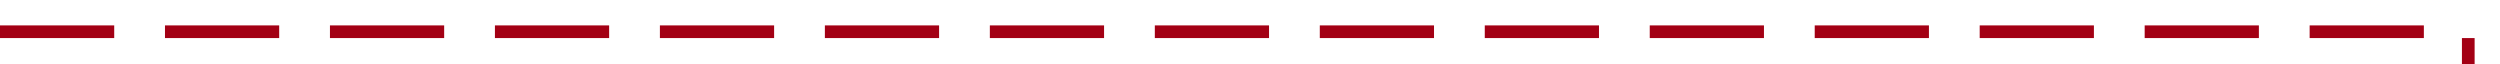
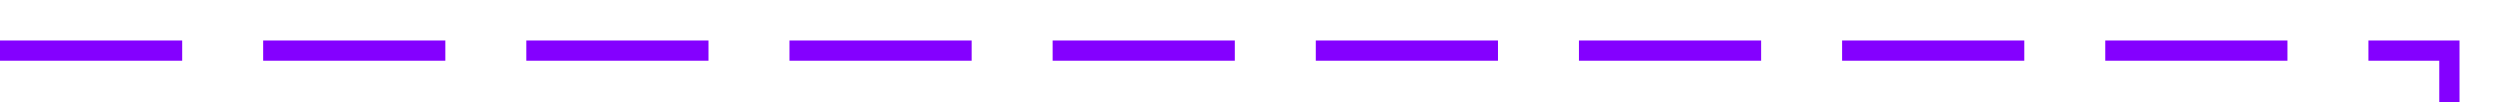
- <svg xmlns="http://www.w3.org/2000/svg" version="1.1" width="394px" height="10px" preserveAspectRatio="xMinYMid meet" viewBox="261 121  394 8">
-   <path d="M 261 125  L 650 125  L 650 310  A 3 3 0 0 1 653 313 A 3 3 0 0 1 650 316 L 650 430  L 1034 430  " stroke-width="2" stroke-dasharray="18,8" stroke="#a30014" fill="none" />
-   <path d="M 1033 437.6  L 1040 430  L 1033 422.4  L 1033 437.6  Z " fill-rule="nonzero" fill="#a30014" stroke="none" />
+ <svg xmlns="http://www.w3.org/2000/svg" version="1.1" width="247px" height="10px" preserveAspectRatio="xMinYMid meet" viewBox="261 121  247 8">
+   <path d="M 261 125  L 503 125  L 503 313  L 739 313  " stroke-width="2" stroke-dasharray="18,8" stroke="#8400ff" fill="none" />
+   <path d="M 738 320.6  L 745 313  L 738 305.4  L 738 320.6  Z " fill-rule="nonzero" fill="#8400ff" stroke="none" />
</svg>
